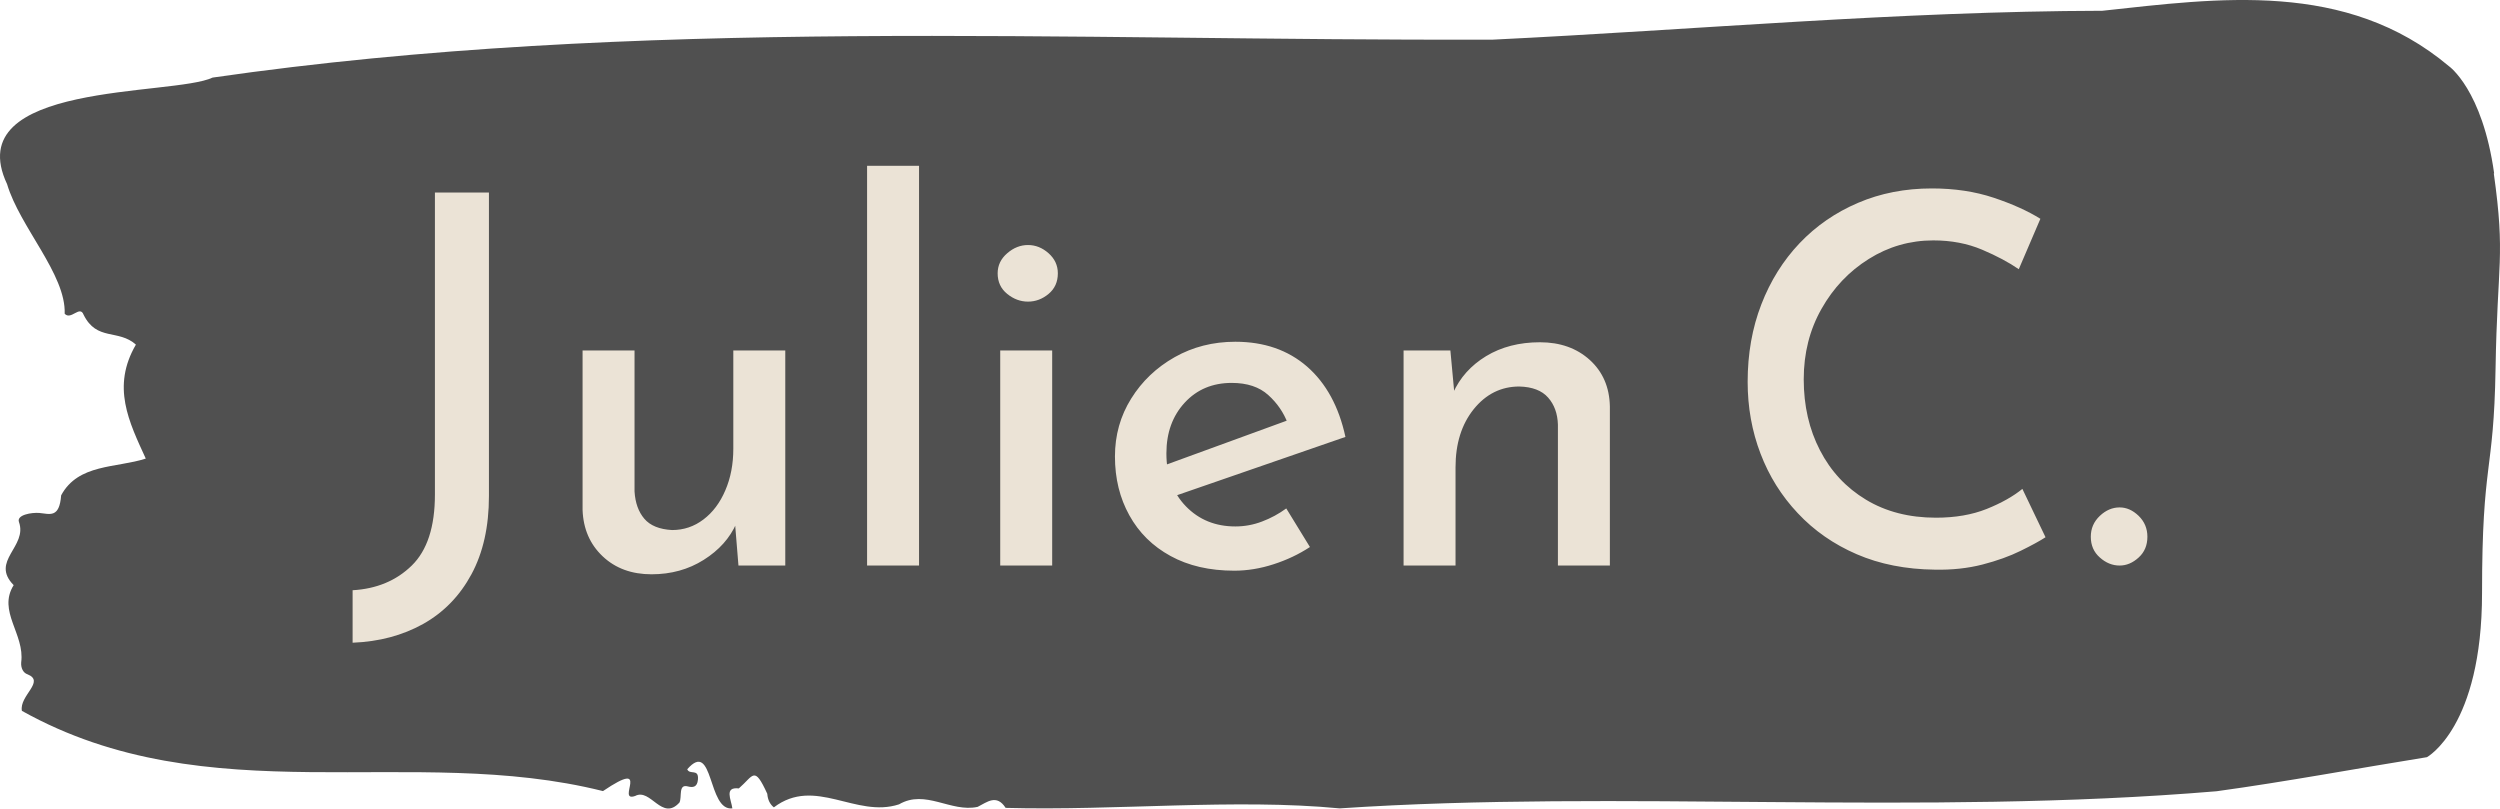
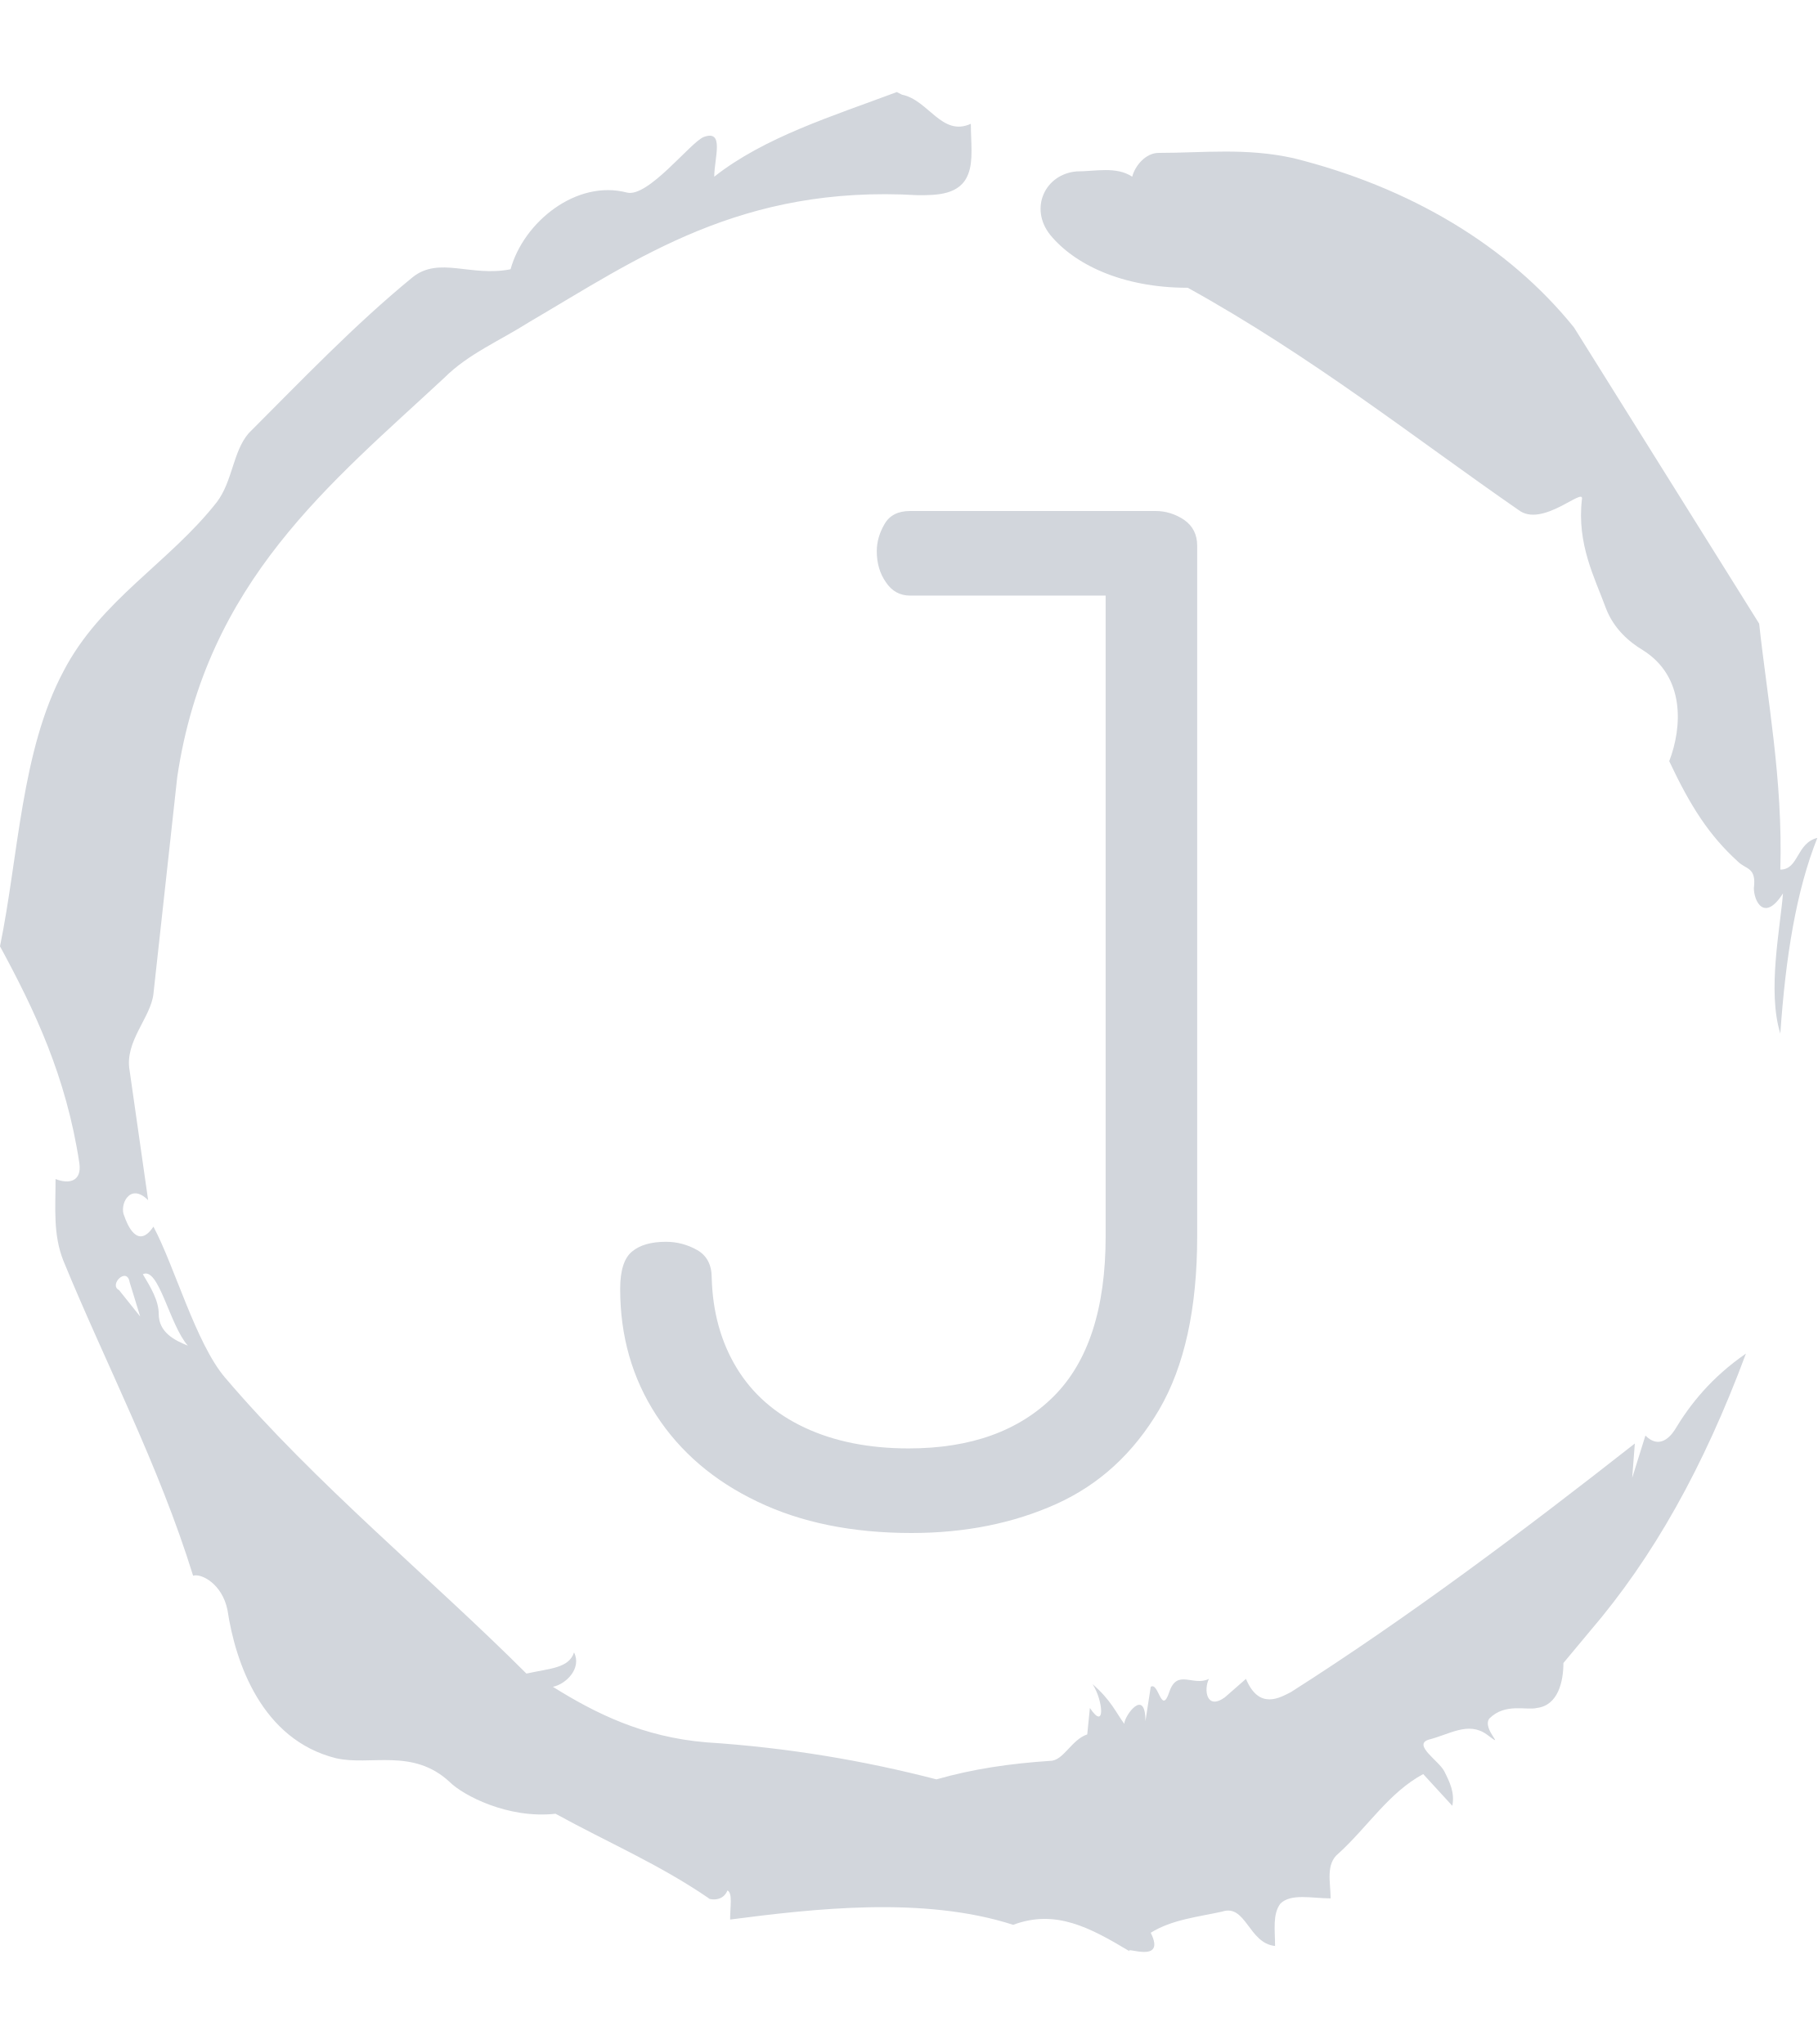
- <svg xmlns="http://www.w3.org/2000/svg" viewBox="0 0 395.52 127.913" height="127.913" width="395.52">
-   <path d="M394.594 27.435C392.735 14.158 387.435 10.467 387.435 10.467 371.165-3.209 350.86-0.262 332.619 1.703 300.414 1.783 268.339 4.704 236.208 6.271 168.767 6.51 100.749 2.58 33.643 12.272 27.339 15.246-6.54 12.856 1.121 29.135 3.129 35.906 10.456 43.421 10.232 49.635 11.236 50.724 12.631 48.227 13.226 49.794 15.309 54.016 18.711 52.025 21.501 54.521 17.614 61.186 20.403 66.736 23.062 72.552 18.377 74.065 12.371 73.348 9.675 78.367 9.396 82.005 7.89 81.315 6.235 81.155 5.026 81.049 2.59 81.447 2.999 82.589 4.394 86.493-1.594 88.75 2.162 92.574-0.422 96.716 3.948 100.301 3.353 104.789 3.278 105.692 3.687 106.462 4.338 106.674 7.22 107.816 3.018 110.047 3.464 112.463 33.029 128.98 65.104 117.562 95.394 125.156 103.259 119.846 97.346 127.042 100.489 125.927 102.943 124.625 104.728 130.016 107.499 126.962 107.927 126.086 107.276 124.015 108.8 124.413 109.6 124.625 110.307 124.572 110.418 123.351 110.586 121.518 109.117 122.66 108.726 121.704 112.947 116.871 111.906 128.37 115.866 127.892 115.68 126.484 114.528 124.466 116.889 124.732 119.232 122.713 119.306 121.04 121.389 125.581 121.463 126.564 121.835 127.254 122.43 127.732 128.938 122.793 135.409 129.485 142.233 127.254 146.417 124.811 150.433 128.582 154.672 127.653 156.16 126.909 157.666 125.581 159.098 127.812 176.632 128.29 195.319 126.298 211.943 127.892 256.364 124.917 303.836 129.113 350.674 125.183 361.719 123.669 373.192 121.518 383.958 119.792 383.958 119.792 392.679 115.066 392.679 93.822S394.538 75.234 394.817 58.318C395.096 41.403 396.398 40.712 394.538 27.435Z" opacity="1" fill="#505050" data-fill-palette-color="tertiary" />
-   <g transform="matrix(1,0,0,1,55.76832,26.23067)">
-     <svg width="283.983" viewBox="0.15 -38.85 174.43 46.35" height="75.452" data-palette-color="#ebe3d6">
-       <path d="M13.4-36.25L13.4-6.75Q13.4-2.3 11.7 0.85 10 4 7 5.68 4 7.35 0.15 7.5L0.15 7.5 0.15 7.5 0.15 2.4Q3.65 2.2 5.9 0 8.15-2.2 8.15-6.9L8.15-6.9 8.15-36.25 13.4-36.25ZM29.2 0.85L29.2 0.85Q26.3 0.85 24.45-0.9 22.6-2.65 22.5-5.4L22.5-5.4 22.5-20.9 27.55-20.9 27.55-7.2Q27.65-5.55 28.5-4.55 29.35-3.55 31.2-3.45L31.2-3.45Q32.9-3.45 34.25-4.48 35.6-5.5 36.37-7.3 37.15-9.1 37.15-11.35L37.15-11.35 37.15-20.9 42.2-20.9 42.2 0 37.65 0 37.25-4.9 37.45-4.1Q36.5-1.95 34.27-0.55 32.05 0.85 29.2 0.85ZM50.15 0L50.15-38.85 55.2-38.85 55.2 0 50.15 0ZM63.09 0L63.09-20.9 68.14-20.9 68.14 0 63.09 0ZM62.84-28.4L62.84-28.4Q62.84-29.55 63.77-30.35 64.69-31.15 65.79-31.15L65.79-31.15Q66.89-31.15 67.79-30.35 68.69-29.55 68.69-28.4L68.69-28.4Q68.69-27.15 67.79-26.4 66.89-25.65 65.79-25.65L65.79-25.65Q64.69-25.65 63.77-26.4 62.84-27.15 62.84-28.4ZM85.84 0.5L85.84 0.5Q82.24 0.5 79.64-0.93 77.04-2.35 75.64-4.88 74.24-7.4 74.24-10.6L74.24-10.6Q74.24-13.7 75.82-16.23 77.39-18.75 80.04-20.25 82.69-21.75 85.94-21.75L85.94-21.75Q90.14-21.75 92.92-19.33 95.69-16.9 96.64-12.5L96.64-12.5 79.59-6.6 78.39-9.5 92.09-14.5 91.04-13.8Q90.44-15.4 89.14-16.57 87.84-17.75 85.59-17.75L85.59-17.75Q82.79-17.75 81.02-15.83 79.24-13.9 79.24-10.9L79.24-10.9Q79.24-7.7 81.14-5.75 83.04-3.8 85.94-3.8L85.94-3.8Q87.29-3.8 88.54-4.28 89.79-4.75 90.89-5.55L90.89-5.55 93.19-1.8Q91.59-0.75 89.67-0.13 87.74 0.5 85.84 0.5ZM102.29-20.9L106.84-20.9 107.29-16.05 107.09-16.75Q108.09-19 110.31-20.35 112.54-21.7 115.54-21.7L115.54-21.7Q118.49-21.7 120.39-19.98 122.29-18.25 122.34-15.45L122.34-15.45 122.34 0 117.29 0 117.29-13.7Q117.24-15.3 116.34-16.32 115.44-17.35 113.54-17.4L113.54-17.4Q110.89-17.4 109.11-15.2 107.34-13 107.34-9.55L107.34-9.55 107.34 0 102.29 0 102.29-20.9ZM162.43-7.45L164.68-2.75Q163.83-2.2 162.26-1.43 160.68-0.65 158.56-0.1 156.43 0.45 153.93 0.4L153.93 0.4Q149.68 0.35 146.33-1.1 142.98-2.55 140.61-5.08 138.23-7.6 136.98-10.88 135.73-14.15 135.73-17.85L135.73-17.85Q135.73-21.95 137.06-25.38 138.38-28.8 140.78-31.33 143.18-33.85 146.46-35.25 149.73-36.65 153.63-36.65L153.63-36.65Q156.93-36.65 159.63-35.75 162.33-34.85 164.18-33.7L164.18-33.7 162.08-28.8Q160.63-29.8 158.51-30.7 156.38-31.6 153.78-31.6L153.78-31.6Q150.38-31.6 147.51-29.8 144.63-28 142.91-24.95 141.18-21.9 141.18-18.1L141.18-18.1Q141.18-14.25 142.76-11.2 144.33-8.15 147.23-6.4 150.13-4.65 154.03-4.65L154.03-4.65Q156.83-4.65 158.96-5.5 161.08-6.35 162.43-7.45L162.43-7.45ZM169.08-2.8L169.08-2.8Q169.08-4 169.96-4.83 170.83-5.65 171.88-5.65L171.88-5.65Q172.88-5.65 173.73-4.83 174.58-4 174.58-2.8L174.58-2.8Q174.58-1.55 173.73-0.78 172.88 0 171.88 0L171.88 0Q170.83 0 169.96-0.78 169.08-1.55 169.08-2.8L169.08-2.8Z" opacity="1" transform="matrix(1,0,0,1,0,0)" fill="#ebe3d6" class="wordmark-text-0" data-fill-palette-color="quaternary" id="text-0" />
+ <svg xmlns="http://www.w3.org/2000/svg" version="1.1" width="2000" height="2250" viewBox="0 0 2000 2250">
+   <g transform="matrix(1,0,0,1,3.410605131648481e-13,0)">
+     <svg viewBox="0 0 320 360" data-background-color="#76768c" preserveAspectRatio="xMidYMid meet" height="2250" width="2000">
+       <g id="tight-bounds" transform="matrix(1,0,0,1,0,0)">
+         <svg viewBox="0 0 320 360" height="360" width="320">
+           <g>
+             <svg />
+           </g>
+           <g>
+             <svg viewBox="0 0 320 360" height="360" width="320">
+               <g>
+                 <path d="M20.961 227.22l3.726 4.658-1.863-6.056c-0.466-2.795-3.726 0.466-1.863 1.398M25.153 224.425c1.397 2.329 2.795 4.658 2.795 6.987 0 3.261 2.795 4.658 5.123 5.589-3.261-3.726-5.124-13.974-7.918-12.576M204.017 26.929c7.918 0 15.371-0.932 23.756 0.931 20.495 5.124 37.729 15.371 49.374 29.811l32.606 52.169c1.397 13.042 4.192 27.482 3.726 43.319 3.261 0 2.795-4.658 6.521-5.59-3.726 9.316-5.59 20.961-6.521 34.469-2.329-7.453 0-18.632 0.466-24.687-3.261 5.124-5.124 1.397-5.124-0.932 0.466-3.726-1.397-3.261-2.795-4.658-5.124-4.658-8.384-9.782-12.11-17.7 2.329-6.055 2.795-14.905-4.658-19.563-2.329-1.397-5.124-3.726-6.521-7.453-1.863-5.124-5.124-11.179-4.193-19.097 0.466-2.329-6.987 5.124-11.179 1.863-18.166-12.576-36.332-27.016-58.224-39.127-11.645 0-20.029-4.192-24.221-9.316-3.726-4.658-0.932-10.713 4.658-11.179 3.261 0 6.987-0.932 9.782 0.932 0.466-1.863 2.329-4.192 4.657-4.192M157.904 16.215l0.932 0.466c4.658 0.932 6.987 7.453 12.11 5.124 0 3.261 0.466 6.521-0.466 8.85-1.397 3.726-5.59 3.726-8.85 3.726-31.208-1.863-49.374 11.179-68.471 22.358-5.124 3.261-10.713 5.59-14.906 9.782-20.029 18.632-41.921 35.866-47.045 70.335l-4.192 38.195c-0.466 4.192-5.124 8.384-4.192 13.508l3.26 22.824c-3.261-3.261-5.124 0.932-4.192 2.795 0.466 1.397 2.329 6.055 5.124 1.863 3.726 6.987 7.453 20.495 12.576 26.55 15.837 18.632 36.332 35.4 53.101 52.169 4.192-0.932 7.453-0.932 8.384-3.727 1.397 2.795-1.397 5.59-3.726 6.056 7.453 4.658 15.837 8.85 27.016 9.781 14.44 0.932 27.948 3.261 40.524 6.522 6.521-1.863 13.042-2.795 20.029-3.261 2.329 0 3.726-3.726 6.521-4.658l0.466-4.658c2.795 4.192 2.329-1.397 0.466-4.192 3.261 2.795 4.192 5.124 5.589 6.987 0-1.397 3.726-6.521 3.727-0.466l0.931-6.055c1.397-0.932 1.863 5.124 3.261 0.931 1.397-4.192 4.192-0.932 6.987-2.329-0.932 1.863-0.466 5.59 2.794 3.261l3.727-3.261c2.329 5.59 6.055 3.261 7.918 2.329 20.495-13.042 40.99-28.413 60.553-43.784l-0.466 6.055 2.329-7.453c2.329 2.329 4.192 0.466 5.124-0.931 2.795-4.658 6.521-9.316 12.577-13.508-7.453 20.029-16.303 35.866-27.482 48.908l-4.658 5.59c0 3.261-0.932 7.453-4.658 7.918-1.863 0.466-5.59-0.932-8.384 1.863-1.397 1.863 3.261 5.59-0.466 2.795-3.261-2.329-6.521 0-10.248 0.932-2.795 0.932 1.863 3.726 2.795 5.589 0.932 1.863 1.863 3.726 1.398 6.056l-5.124-5.59c-6.055 3.261-9.782 9.316-14.906 13.974-2.329 1.863-1.397 5.124-1.397 7.918-3.261 0-6.987-0.932-8.85 0.932-1.397 1.863-0.932 4.658-0.932 7.453-4.658-0.466-5.124-7.453-9.315-6.056-4.192 0.932-8.85 1.397-12.577 3.727 2.795 5.59-4.658 2.329-3.726 3.26-6.987-4.192-13.042-7.453-20.495-4.658-15.837-5.124-35.4-2.795-49.84-0.931 0-2.329 0.466-4.658-0.466-5.124-0.932 2.329-3.726 1.397-3.26 1.397-8.85-6.055-17.7-9.782-27.016-14.905-8.384 0.932-16.303-3.261-18.632-5.59-6.521-6.055-13.974-2.795-20.029-4.192-13.042-3.261-17.7-16.769-19.098-26.084-0.932-4.658-4.658-6.521-6.055-6.056-6.055-19.563-15.371-37.263-22.824-55.429-1.863-4.658-1.397-9.316-1.397-14.44 2.329 0.932 4.658 0.466 4.192-2.794-2.329-15.371-7.918-27.016-13.974-38.195 3.261-15.837 3.726-34.469 11.179-48.443 6.521-12.576 18.632-19.098 27.016-29.811 2.795-3.726 2.795-8.85 5.59-12.11 9.316-9.316 18.632-19.098 28.879-27.482 4.658-3.726 10.247 0 17.234-1.397 2.329-8.384 11.645-15.837 20.495-13.508 3.726 0.932 11.179-8.85 13.508-9.782 3.726-1.397 1.863 3.726 1.863 6.987 8.85-6.987 20.961-10.713 32.14-14.906" fill="#d2d6dc" fill-rule="nonzero" stroke="none" stroke-width="1" stroke-linecap="butt" stroke-linejoin="miter" stroke-miterlimit="10" stroke-dasharray="" stroke-dashoffset="0" font-family="none" font-weight="none" font-size="none" text-anchor="none" style="mix-blend-mode: normal" data-fill-palette-color="tertiary" />
+               </g>
+               <g transform="matrix(1,0,0,1,109.1995,90)">
+                 <svg viewBox="0 0 101.601 180" height="180" width="101.601">
+                   <g>
+                     <svg viewBox="0 0 101.601 180" height="180" width="101.601">
+                       <g>
+                         <svg viewBox="0 0 101.601 180" height="180" width="101.601">
+                           <g>
+                             <svg viewBox="0 0 101.601 180" height="180" width="101.601">
+                               <g id="textblocktransform">
+                                 <svg viewBox="0 0 101.601 180" height="180" width="101.601" id="textblock">
+                                   <g>
+                                     <svg viewBox="0 0 101.601 180" height="180" width="101.601">
+                                       <g transform="matrix(1,0,0,1,0,0)">
+                                         <svg width="101.601" viewBox="1.05 -36.55 20.8 36.85" height="180" data-palette-color="#d2d6dc">
+                                           <path d="M11.55 0.3L11.55 0.3Q8.35 0.3 6-0.83 3.65-1.95 2.35-3.95 1.05-5.95 1.05-8.5L1.05-8.5Q1.05-9.5 1.48-9.85 1.9-10.2 2.7-10.2L2.7-10.2Q3.3-10.2 3.83-9.9 4.35-9.6 4.35-8.9L4.35-8.9Q4.4-7.05 5.25-5.65 6.1-4.25 7.7-3.5 9.3-2.75 11.45-2.75L11.45-2.75Q14.8-2.75 16.68-4.63 18.55-6.5 18.55-10.4L18.55-10.4 18.55-33.5 11.5-33.5Q10.95-33.5 10.63-33.98 10.3-34.45 10.3-35.1L10.3-35.1Q10.3-35.6 10.58-36.08 10.85-36.55 11.5-36.55L11.5-36.55 20.35-36.55Q20.9-36.55 21.38-36.23 21.85-35.9 21.85-35.3L21.85-35.3 21.85-10.4Q21.85-6.5 20.48-4.15 19.1-1.8 16.78-0.75 14.45 0.3 11.55 0.3Z" opacity="1" transform="matrix(1,0,0,1,0,0)" fill="#d2d6dc" class="wordmark-text-0" data-fill-palette-color="primary" id="text-0" />
+                                         </svg>
+                                       </g>
+                                     </svg>
+                                   </g>
+                                 </svg>
+                               </g>
+                             </svg>
+                           </g>
+                           <g />
+                         </svg>
+                       </g>
+                     </svg>
+                   </g>
+                 </svg>
+               </g>
+             </svg>
+           </g>
+           <defs />
+         </svg>
+         <rect width="320" height="360" fill="none" stroke="none" visibility="hidden" />
+       </g>
    </svg>
  </g>
</svg>
